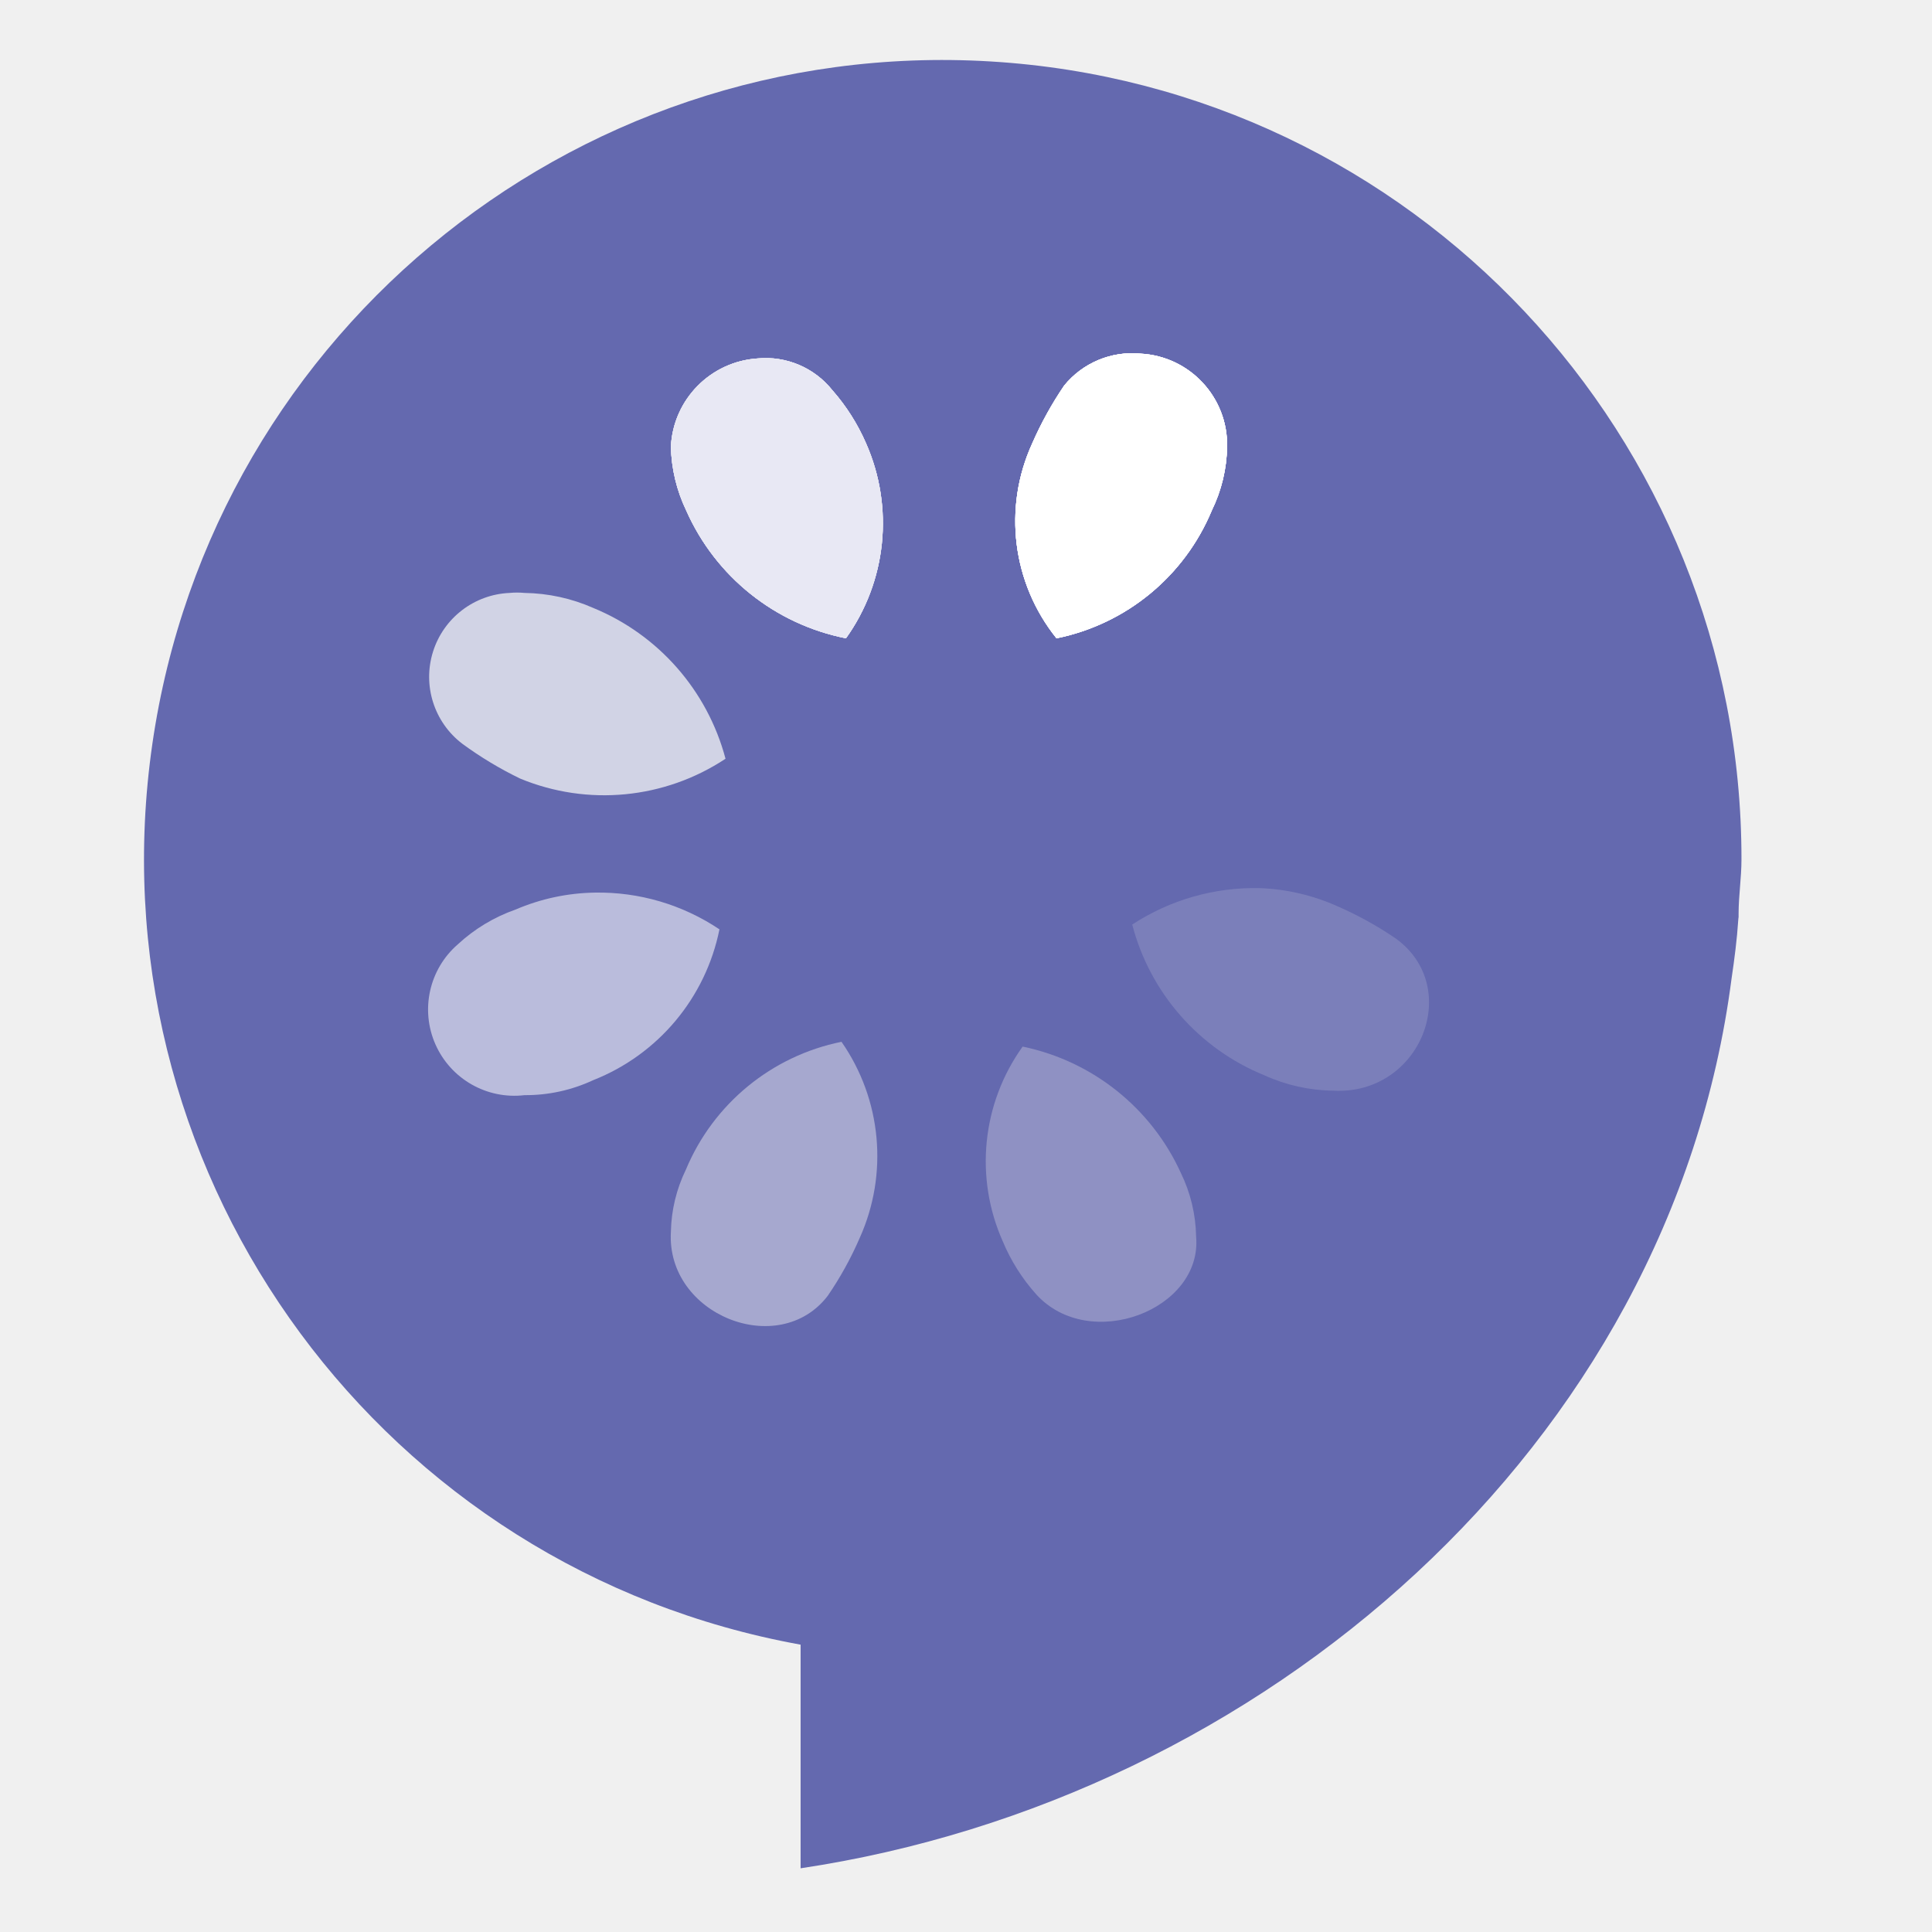
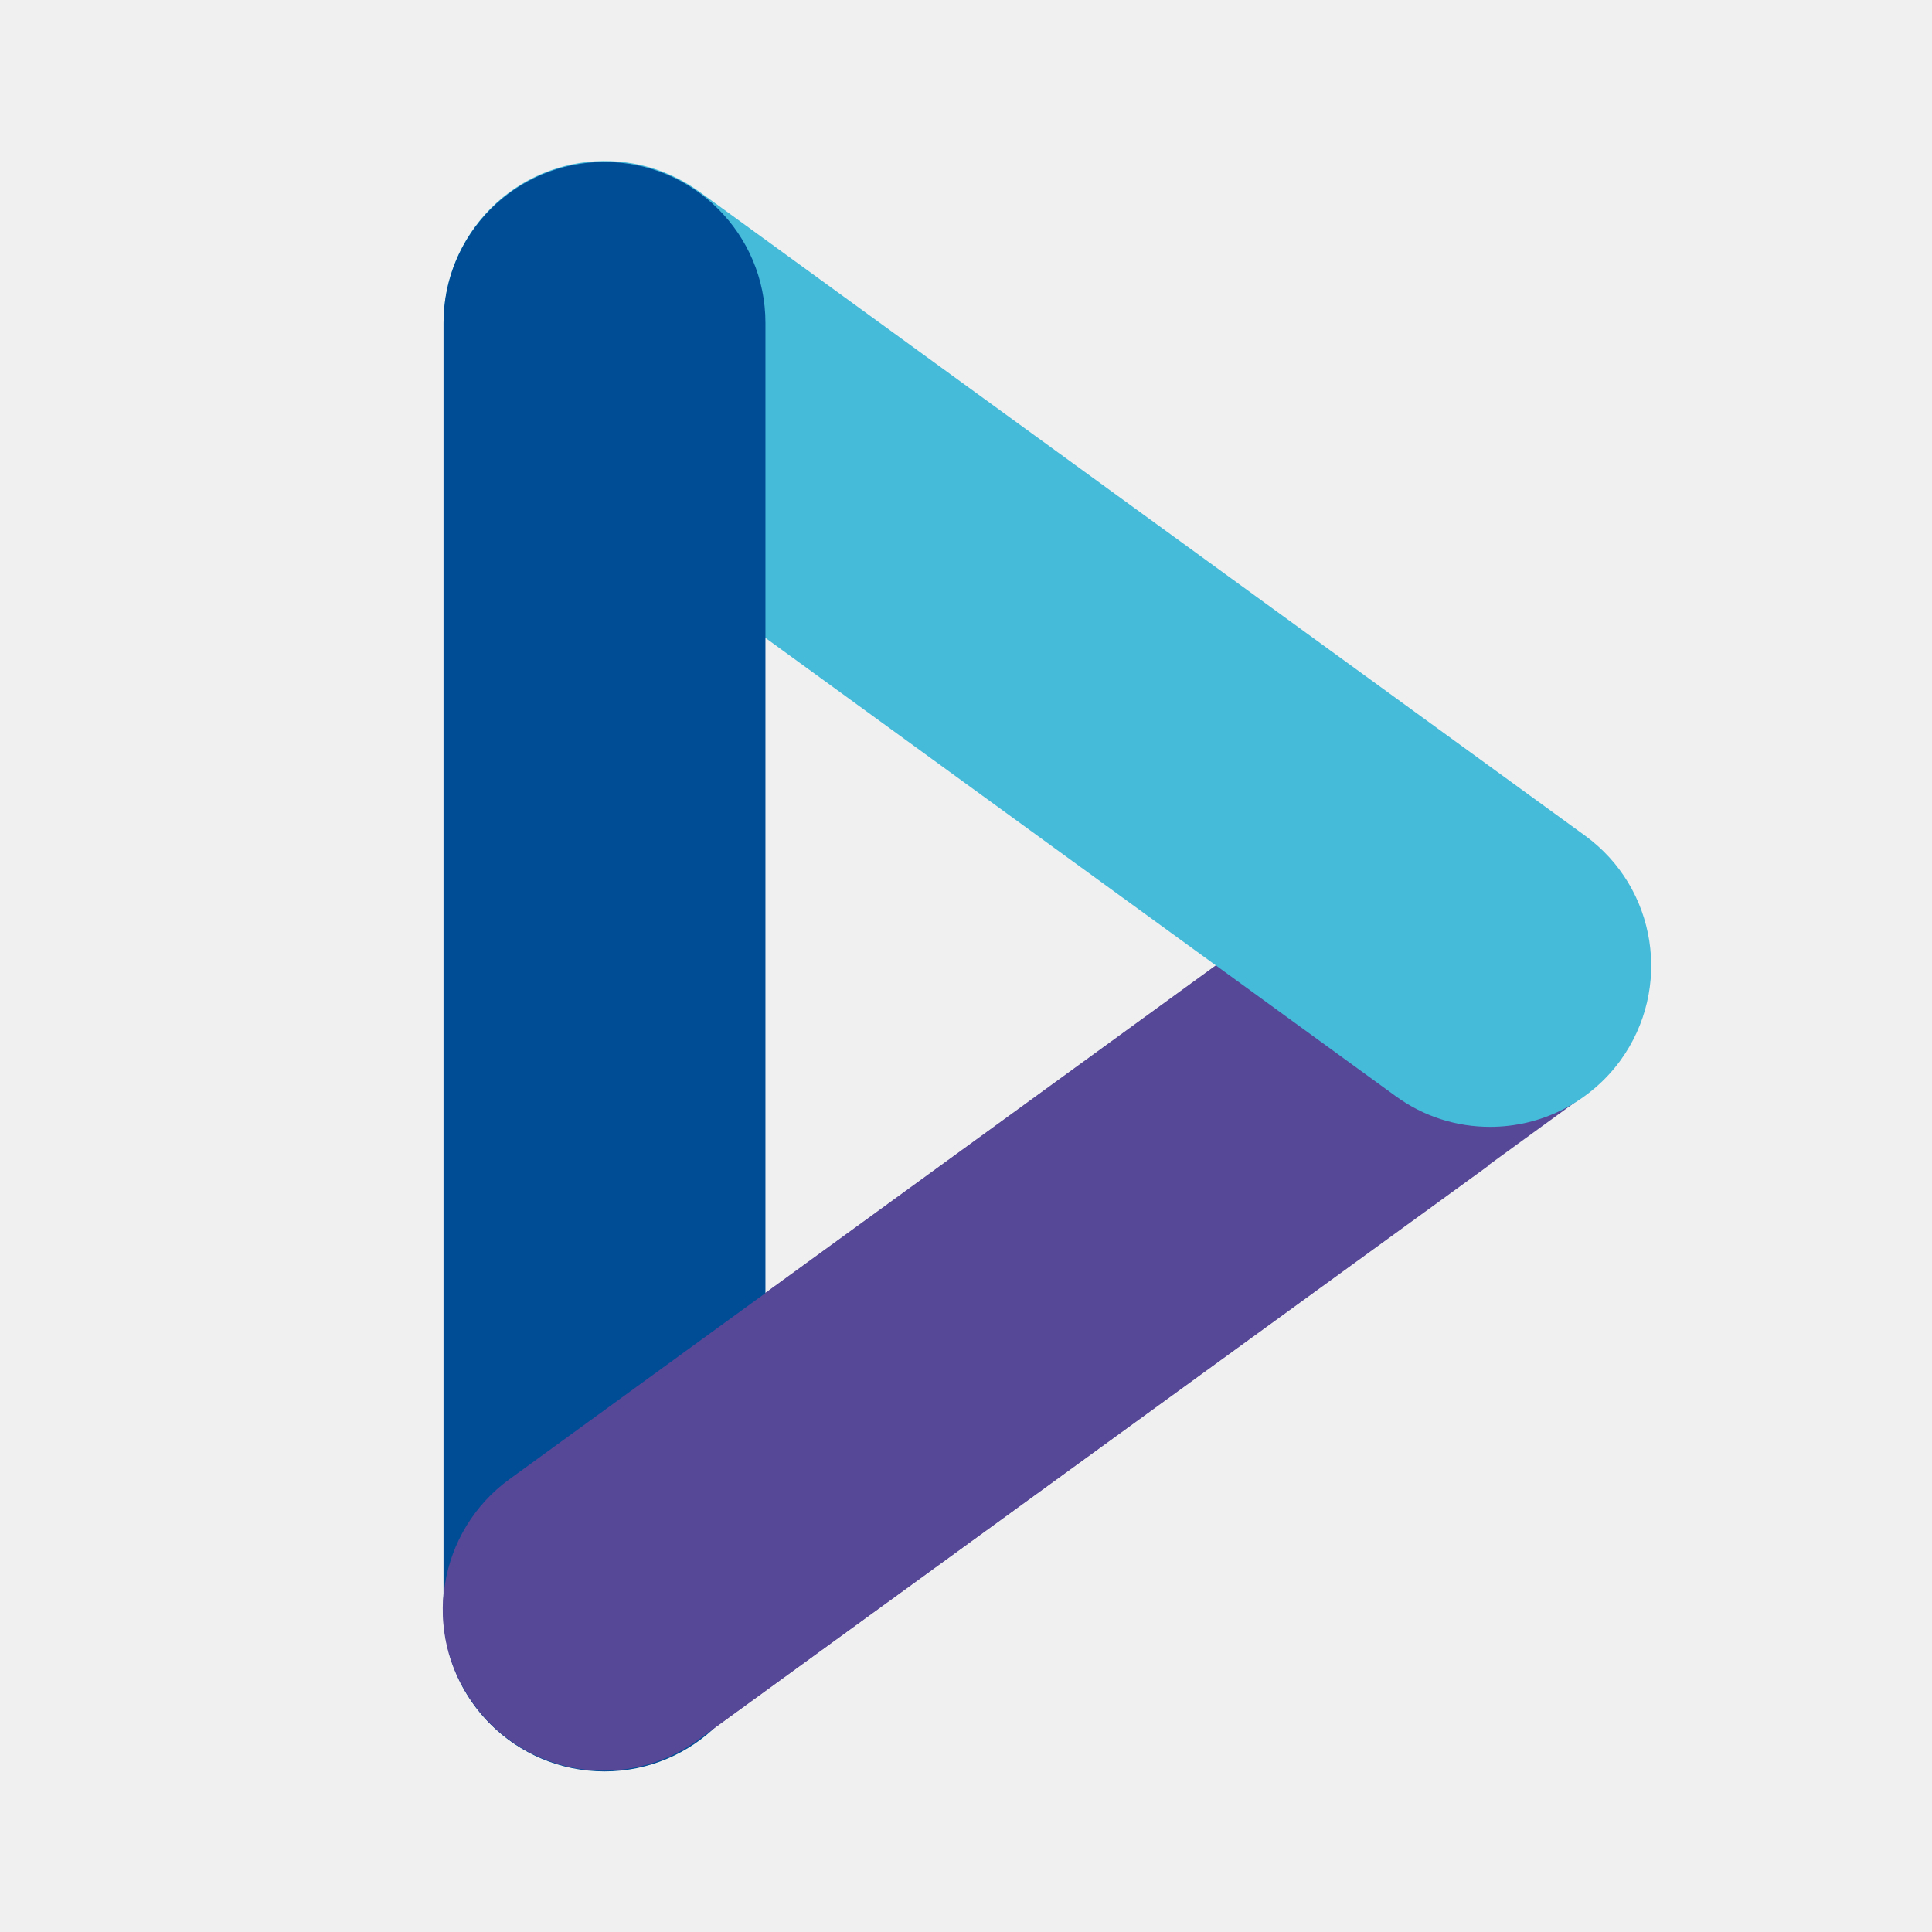
- <svg xmlns="http://www.w3.org/2000/svg" width="16" height="16" version="1.1" viewBox="0 0 16 16">
-   <g transform="translate(-63.143 -62.493)">
-     <g transform="matrix(.26458 0 0 .26458 -235.06 185.84)">
-       <path style="fill: #6469af" d="m1181.5-437.49v-0.11c0-0.56 0.09-1.12 0.09-1.7a25 25 0 1 0-29.45 24.58v7c14.43-2.16 27.24-13.19 29.14-27.85 0.09-0.61 0.17-1.22 0.21-1.84 0-0.05 0.01-0.06 0.01-0.08z" />
-       <g transform="translate(841.43 -464.29)">
-         <path style="fill: #7b7fba" transform="translate(-251.14,-243.91)" d="m576.23 269.8a7 7 0 0 0-4 1.14 7 7 0 0 0 4.14 4.72 5.36 5.36 0 0 0 2.15 0.48c2.74 0.15 4.08-3.24 1.95-4.77a11.18 11.18 0 0 0-1.81-1 6.54 6.54 0 0 0-2.43-0.57z" />
-       </g>
-       <g transform="translate(841.43 -464.29)" data-name="rect4005-5">
-         <path style="fill: #8f91c3" transform="translate(-251.14,-243.91)" d="m568.8 274.76a6.16 6.16 0 0 0-0.62 6.1 5.87 5.87 0 0 0 1.05 1.66c1.67 1.83 5.2 0.48 5-1.81a4.73 4.73 0 0 0-0.48-2 7 7 0 0 0-4.95-3.95z" />
-         <path style="fill: #a6a8cf" transform="translate(-251.14,-243.91)" d="m563.13 274.61a6.72 6.72 0 0 0-4.87 4 4.65 4.65 0 0 0-0.47 1.95c-0.15 2.6 3.38 4 4.91 2a10.78 10.78 0 0 0 1-1.81 6.25 6.25 0 0 0-0.57-6.14z" />
-         <path style="fill: #babcdc" transform="translate(-251.14,-243.91)" d="m555.41 269.94a6.54 6.54 0 0 0-2.48 0.53 5.19 5.19 0 0 0-1.81 1.09 2.7 2.7 0 0 0 2.09 4.72 5 5 0 0 0 2.15-0.47 6.44 6.44 0 0 0 3.95-4.72 6.79 6.79 0 0 0-3.9-1.15z" />
-         <path style="fill: #d1d3e5" transform="translate(-251.14,-243.91)" d="m552.74 260.56a2.63 2.63 0 0 0-1.48 4.72 11.6 11.6 0 0 0 1.81 1.09 6.88 6.88 0 0 0 6.43-0.62 7.06 7.06 0 0 0-4.14-4.72 5.52 5.52 0 0 0-2.15-0.47 2.46 2.46 0 0 0-0.47 0z" />
-         <path style="fill: #e8e8f4" transform="translate(-251.14,-243.91)" d="m560.51 253.22a2.91 2.91 0 0 0-2.72 2.76 4.89 4.89 0 0 0 0.48 2 6.94 6.94 0 0 0 5 4 6.19 6.19 0 0 0 0.63-6.1 6.34 6.34 0 0 0-1.06-1.67 2.67 2.67 0 0 0-2.33-0.99z" />
-         <path style="fill: #e8e8f4" transform="translate(-251.14,-243.91)" d="m560.51 253.22a2.91 2.91 0 0 0-2.72 2.76 4.89 4.89 0 0 0 0.48 2 6.94 6.94 0 0 0 5 4 6.19 6.19 0 0 0 0.63-6.1 6.34 6.34 0 0 0-1.06-1.67 2.67 2.67 0 0 0-2.33-0.99z" />
-         <path style="fill: #e8e8f4" transform="translate(-251.14,-243.91)" d="m560.51 253.22a2.91 2.91 0 0 0-2.72 2.76 4.89 4.89 0 0 0 0.48 2 6.94 6.94 0 0 0 5 4 6.19 6.19 0 0 0 0.63-6.1 6.34 6.34 0 0 0-1.06-1.67 2.67 2.67 0 0 0-2.33-0.99z" />
-         <path style="fill: #e8e8f4" transform="translate(-251.14,-243.91)" d="m560.51 253.22a2.91 2.91 0 0 0-2.72 2.76 4.89 4.89 0 0 0 0.48 2 6.94 6.94 0 0 0 5 4 6.19 6.19 0 0 0 0.63-6.1 6.34 6.34 0 0 0-1.06-1.67 2.67 2.67 0 0 0-2.33-0.99z" />
-         <path style="fill: #fff" transform="translate(-251.14,-243.91)" d="m572.49 253.07a2.74 2.74 0 0 0-2.39 1 11.18 11.18 0 0 0-1 1.81 5.85 5.85 0 0 0 0.76 6.1 6.71 6.71 0 0 0 4.86-4 4.73 4.73 0 0 0 0.48-2 2.86 2.86 0 0 0-2.71-2.91z" />
-         <path style="fill: #fff" transform="translate(-251.14,-243.91)" d="m572.49 253.07a2.74 2.74 0 0 0-2.39 1 11.18 11.18 0 0 0-1 1.81 5.85 5.85 0 0 0 0.76 6.1 6.71 6.71 0 0 0 4.86-4 4.73 4.73 0 0 0 0.48-2 2.86 2.86 0 0 0-2.71-2.91z" />
-         <path style="fill: #fff" transform="translate(-251.14,-243.91)" d="m572.49 253.07a2.74 2.74 0 0 0-2.39 1 11.18 11.18 0 0 0-1 1.81 5.85 5.85 0 0 0 0.76 6.1 6.71 6.71 0 0 0 4.86-4 4.73 4.73 0 0 0 0.48-2 2.86 2.86 0 0 0-2.71-2.91z" />
-         <path style="fill: #fff" transform="translate(-251.14,-243.91)" d="m572.49 253.07a2.74 2.74 0 0 0-2.39 1 11.18 11.18 0 0 0-1 1.81 5.85 5.85 0 0 0 0.76 6.1 6.71 6.71 0 0 0 4.86-4 4.73 4.73 0 0 0 0.48-2 2.86 2.86 0 0 0-2.71-2.91z" />
-       </g>
-     </g>
-   </g>
+ <svg xmlns="http://www.w3.org/2000/svg" width="16" height="16" viewBox="0 0 16 16" fill="none">
+   <path d="M5.001 14.664C4.588 14.664 4.181 14.473 3.921 14.114C3.488 13.517 3.622 12.684 4.215 12.251L11.547 6.92C12.143 6.487 12.976 6.62 13.41 7.213C13.843 7.809 13.71 8.642 13.116 9.076L5.784 14.407C5.548 14.58 5.275 14.664 5.001 14.664Z" fill="#574897" />
+   <path d="M12.339 9.332C12.066 9.332 11.792 9.249 11.556 9.076L4.224 3.745C3.627 3.311 3.497 2.478 3.931 1.882C4.364 1.286 5.197 1.156 5.794 1.589L13.126 6.92C13.722 7.353 13.852 8.186 13.419 8.783C13.295 8.953 13.132 9.091 12.945 9.187C12.757 9.283 12.55 9.332 12.339 9.332Z" fill="#45BAD9" />
+   <path d="M5.006 14.67C4.269 14.67 3.673 14.073 3.673 13.337V2.674C3.673 1.938 4.269 1.341 5.006 1.341C5.742 1.341 6.339 1.938 6.339 2.674V13.337C6.339 14.073 5.742 14.67 5.006 14.67Z" fill="#004D96" />
+   <path d="M11.55 9.079C11.55 9.079 11.55 9.076 11.55 9.079L10.067 7.999L4.218 12.251C4.076 12.354 3.956 12.484 3.865 12.633C3.773 12.783 3.712 12.948 3.685 13.121C3.658 13.294 3.665 13.471 3.706 13.641C3.747 13.812 3.822 13.972 3.925 14.114C4.027 14.256 4.157 14.376 4.306 14.468C4.455 14.559 4.621 14.62 4.793 14.648C4.966 14.675 5.143 14.668 5.313 14.626C5.483 14.585 5.643 14.51 5.784 14.407L12.333 9.649L11.55 9.079Z" fill="#574897" />
</svg>
